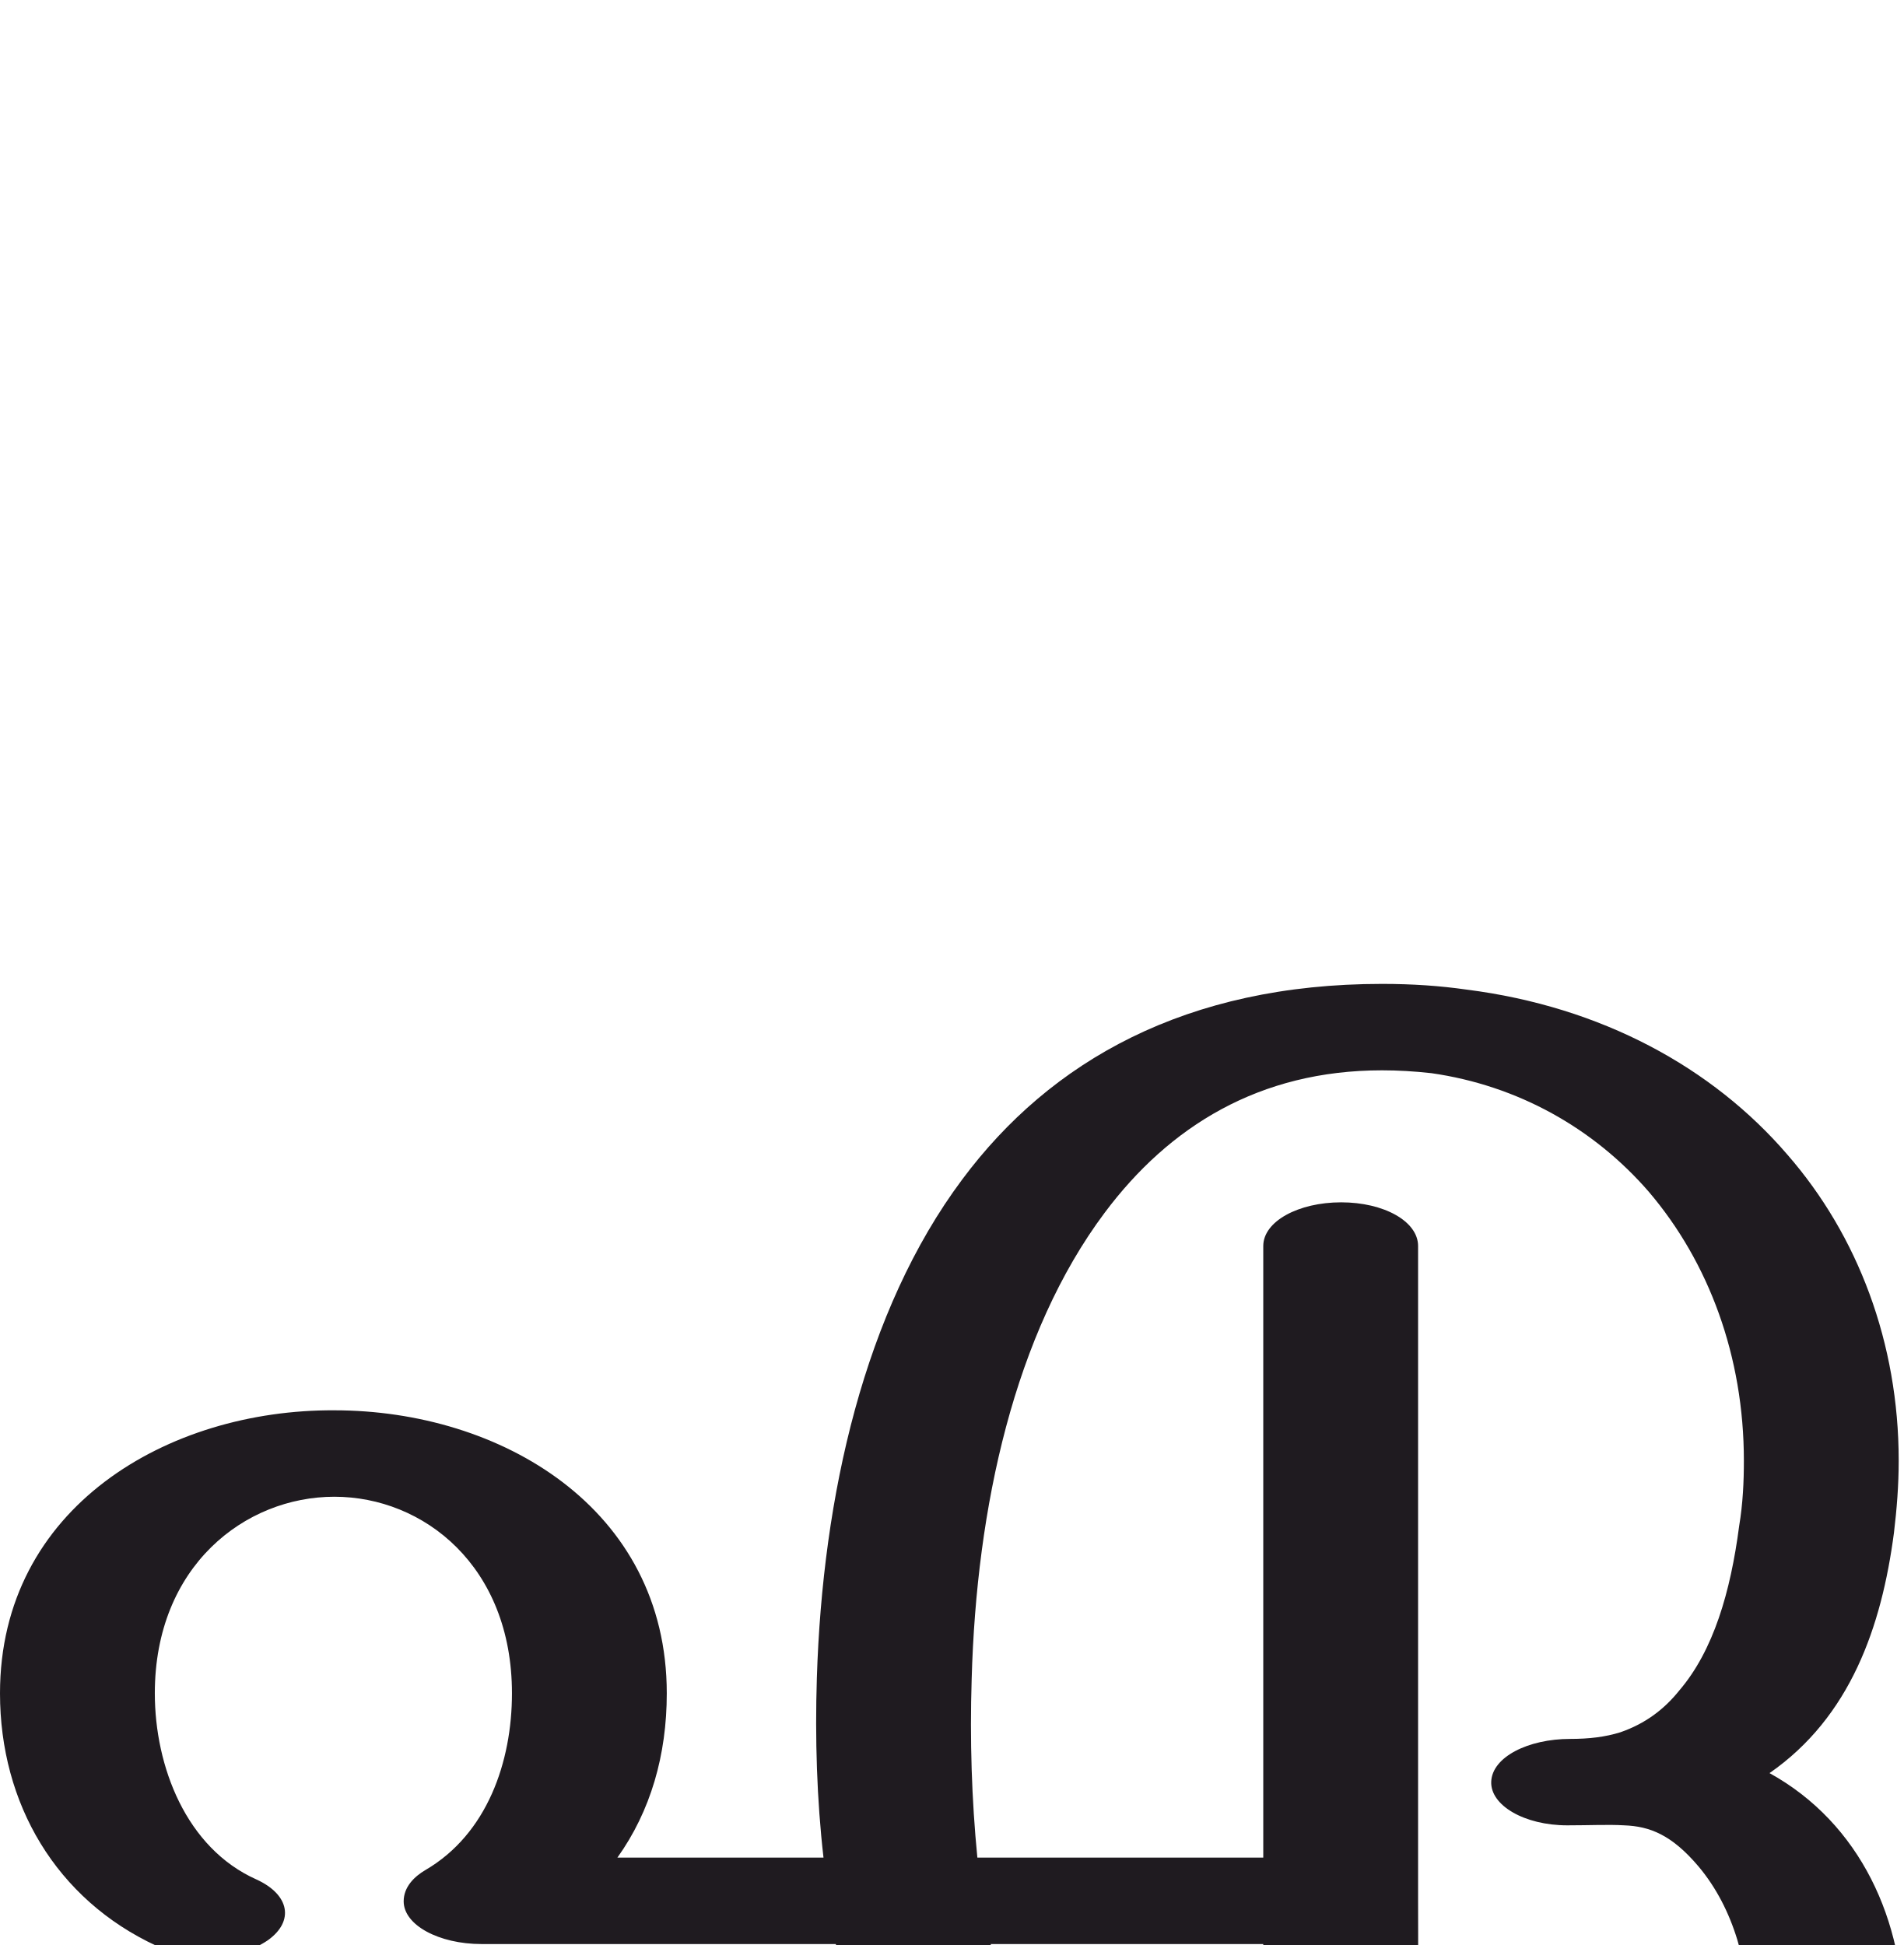
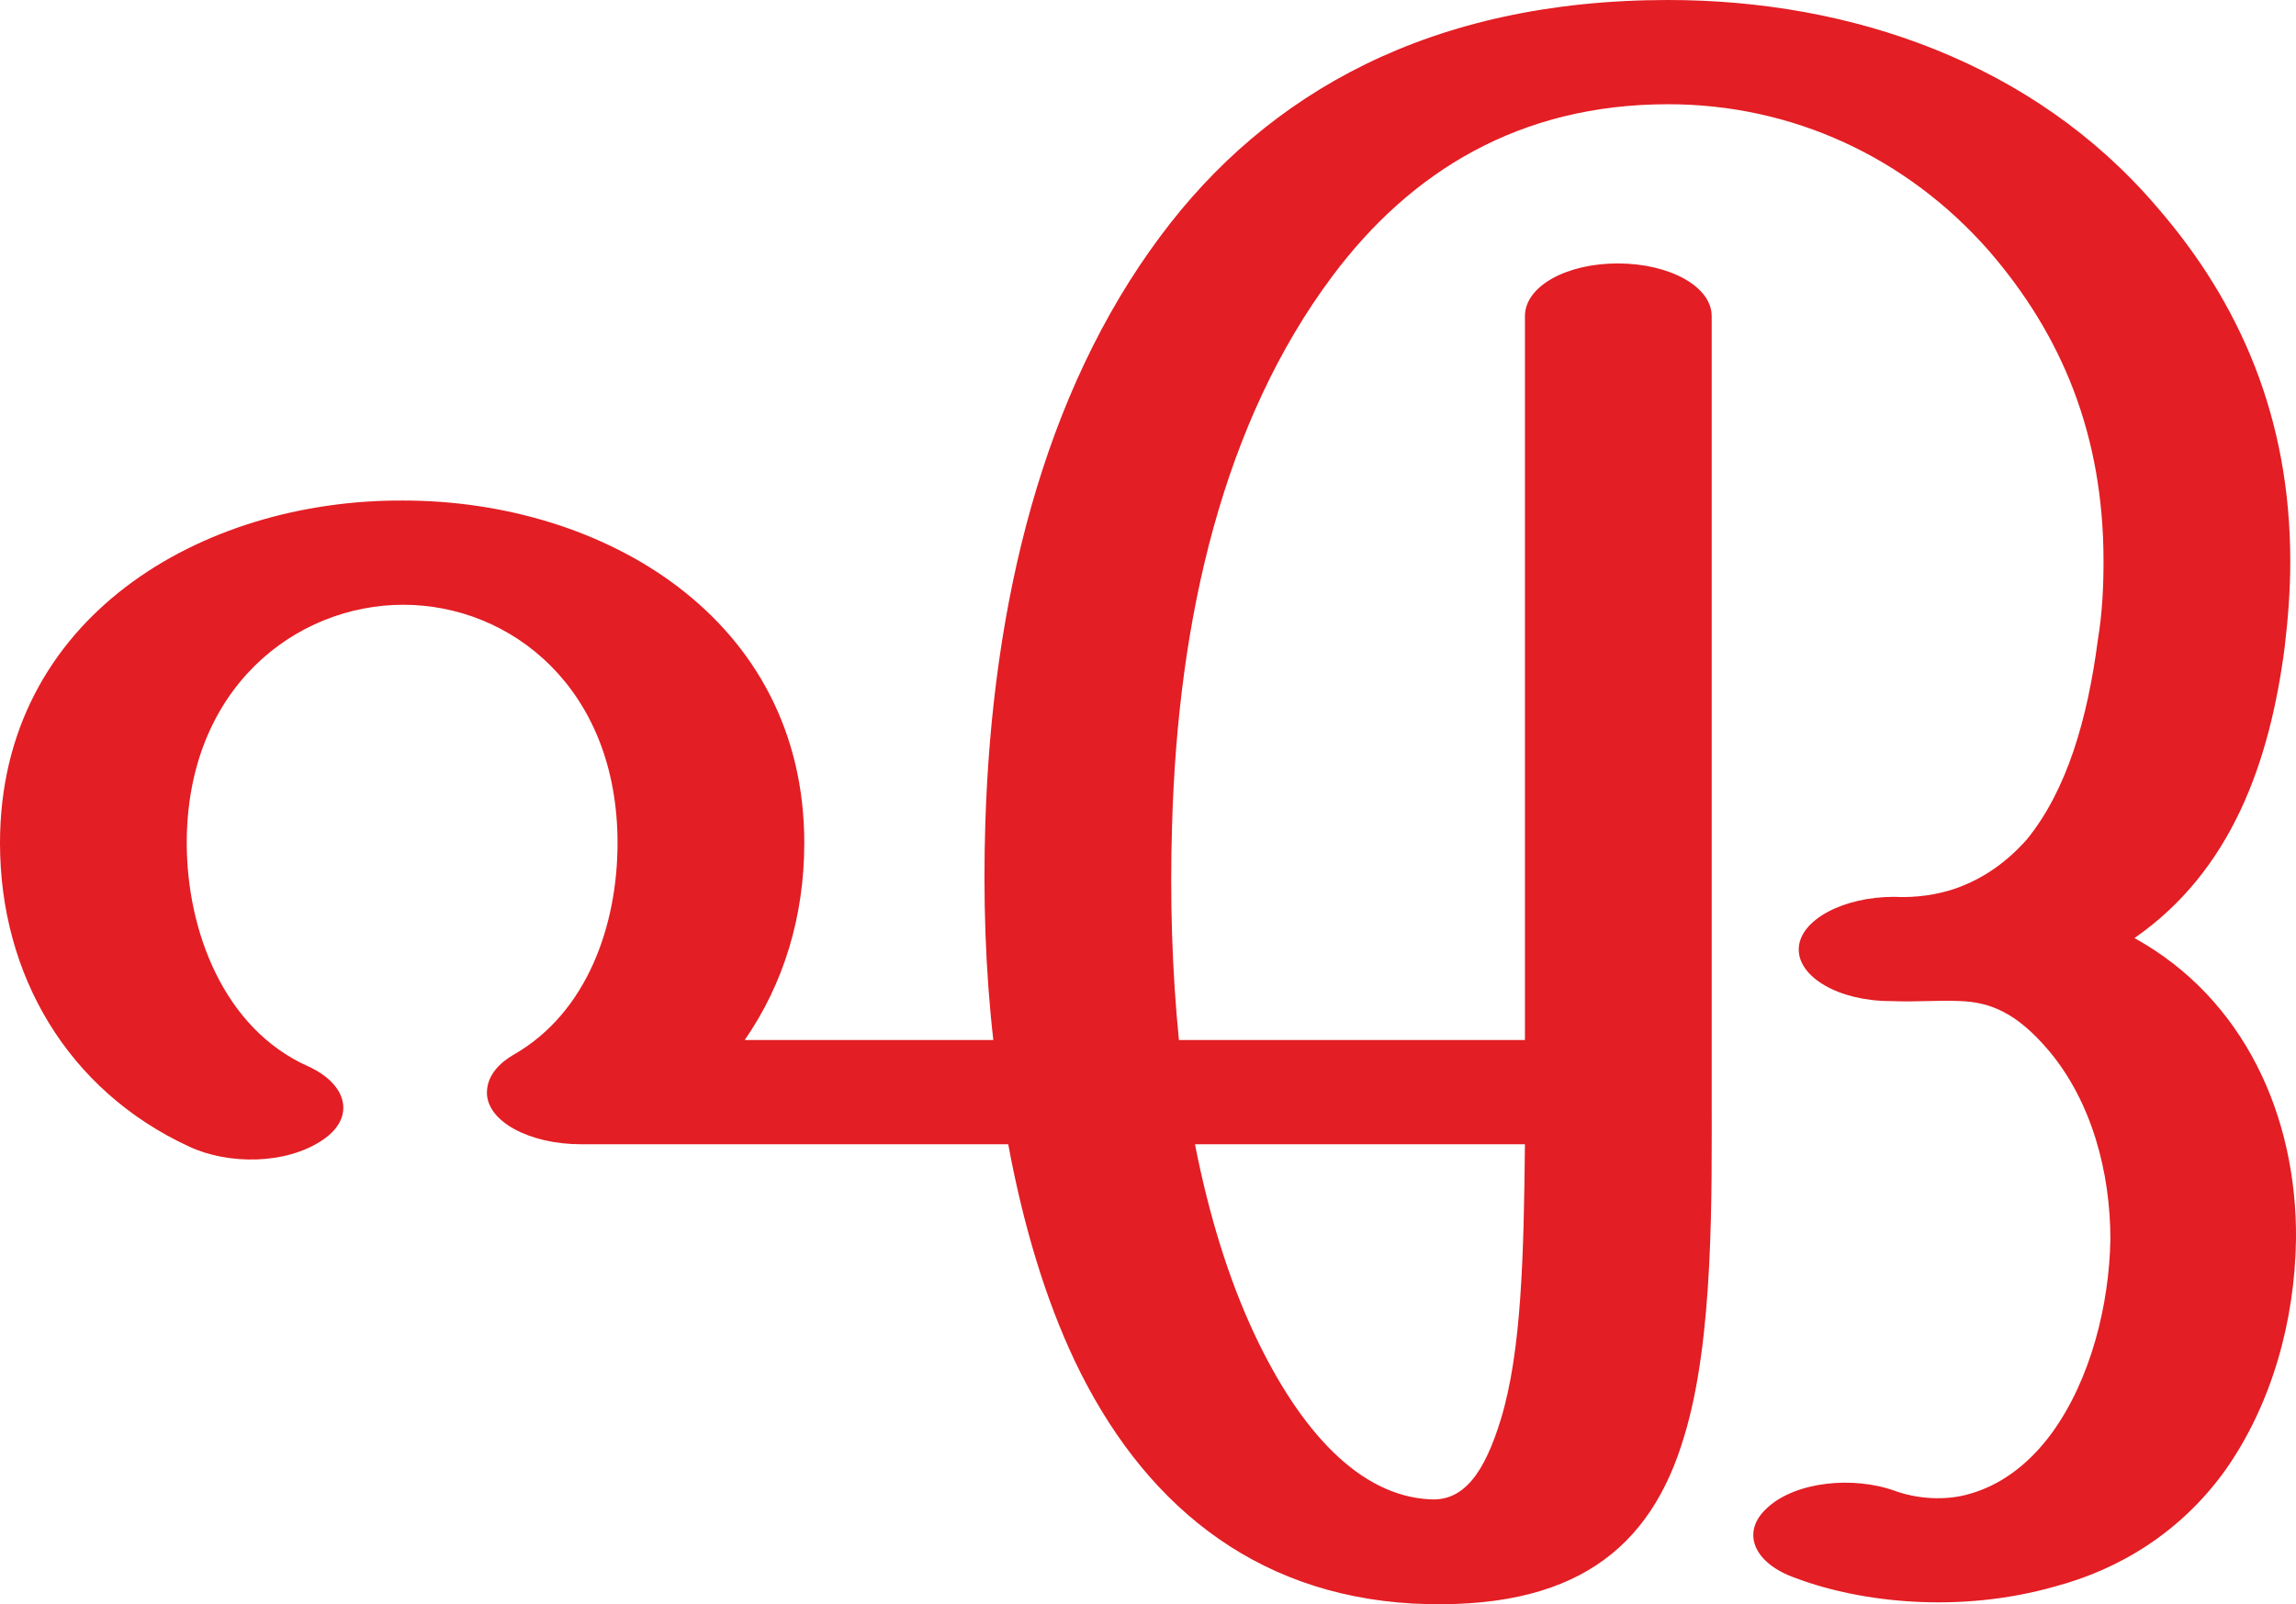
- <svg xmlns="http://www.w3.org/2000/svg" xml:space="preserve" width="2004px" height="2048px" version="1.1" style="shape-rendering:geometricPrecision; text-rendering:geometricPrecision; image-rendering:optimizeQuality; fill-rule:evenodd; clip-rule:evenodd" viewBox="0 0 2004 2048">
+ <svg xmlns="http://www.w3.org/2000/svg" xml:space="preserve" width="2004px" height="1400px" version="1.1" style="shape-rendering:geometricPrecision; text-rendering:geometricPrecision; image-rendering:optimizeQuality; fill-rule:evenodd; clip-rule:evenodd" viewBox="0 0 2004 1400">
  <defs>
    <style type="text/css">
   
-     .fil0 {fill:#1F1B20;fill-rule:nonzero}
+     .fil0 {fill:#E31E24;fill-rule:nonzero}
   
  </style>
  </defs>
  <g id="Layer_x0020_1">
-     <path class="fil0" d="M1650 1922c-45,0 -81,-21 -80,-46 1,-26 39,-45 83,-45 20,0 37,-2 53,-7 26,-9 46,-24 62,-44 36,-42 54,-104 63,-173 4,-24 5,-47 5,-69 0,-110 -37,-209 -100,-283 -58,-67 -138,-112 -229,-125 -18,-2 -35,-3 -52,-3 -129,0 -224,59 -292,150 -95,127 -135,310 -140,491 -2,64 0,127 6,188l301 0 0 -644c0,-26 37,-46 82,-46 45,0 81,20 81,46l0 690c0,89 3,215 -23,300 -29,98 -96,153 -237,146 -141,-8 -237,-90 -295,-212 -26,-55 -45,-119 -58,-189l-373 0c-45,0 -82,-20 -82,-45 0,-15 11,-26 23,-33 65,-38 91,-114 91,-186 0,-134 -93,-207 -187,-207 -94,0 -189,73 -189,207 0,77 33,163 107,196 35,16 40,44 12,64 -32,22 -83,21 -117,6 -106,-49 -165,-150 -165,-266 0,-196 177,-299 352,-298 175,0 350,103 350,298 0,65 -17,124 -52,173l217 0c-7,-61 -9,-125 -7,-189 6,-192 50,-387 153,-525 93,-125 236,-206 442,-206 32,0 61,2 89,6 142,18 259,82 338,174 74,85 117,198 117,322 0,26 -2,51 -5,76 -13,99 -46,194 -131,253 96,53 142,156 141,263 -1,71 -21,144 -62,202 -39,54 -92,85 -148,101 -84,24 -170,13 -226,-7 -38,-13 -49,-41 -25,-63 24,-21 74,-27 112,-13 17,5 42,9 65,2 24,-7 49,-23 71,-54 33,-47 50,-111 50,-168 1,-58 -15,-120 -53,-165 -28,-33 -51,-42 -78,-43 -17,-1 -36,0 -60,0zm-607 125c12,61 29,117 52,165 40,86 92,142 153,145 30,2 48,-25 62,-70 18,-59 20,-143 20,-240l-287 0z" />
+     <path class="fil0" d="M1650 874c-45,0 -81,-21 -80,-46 1,-25 39,-45 83,-45 20,1 38,-2 53,-7 26,-9 46,-24 63,-43 35,-43 53,-105 62,-174 4,-24 5,-47 5,-69 0,-110 -36,-197 -100,-271 -72,-82 -172,-128 -280,-128 -130,0 -225,59 -293,150 -95,127 -135,298 -140,480 -2,63 0,127 6,187l302 0 0 -632c0,-26 36,-46 81,-46 45,0 82,20 82,46l0 678c0,89 2,215 -24,300 -29,98 -96,153 -237,146 -141,-8 -237,-90 -295,-212 -26,-55 -45,-119 -58,-189l-373 0c-45,0 -82,-20 -82,-45 0,-15 11,-26 23,-33 65,-37 91,-114 91,-185 0,-135 -93,-208 -187,-208 -94,0 -189,73 -189,208 0,76 32,162 106,195 35,16 41,45 13,64 -32,22 -83,22 -117,6 -106,-49 -165,-150 -165,-265 0,-197 176,-300 352,-299 175,0 350,103 350,299 0,64 -18,123 -52,172l217 0c-7,-61 -9,-125 -7,-189 6,-192 50,-375 153,-513 93,-125 236,-206 443,-206 160,0 319,55 426,180 74,85 117,186 117,310 0,26 -2,51 -5,76 -13,99 -46,194 -131,253 96,53 142,156 141,263 -1,71 -21,144 -62,202 -39,54 -92,86 -148,101 -84,24 -170,14 -226,-7 -38,-13 -49,-41 -25,-62 24,-22 74,-28 112,-14 17,6 42,9 65,2 24,-7 49,-23 71,-53 34,-47 50,-112 51,-169 0,-58 -16,-120 -54,-165 -28,-33 -51,-42 -77,-43 -18,-1 -37,1 -61,0zm-607 125c12,61 29,117 52,166 40,85 92,141 153,144 30,2 48,-24 62,-70 18,-59 20,-143 21,-240l-288 0z" />
  </g>
</svg>
